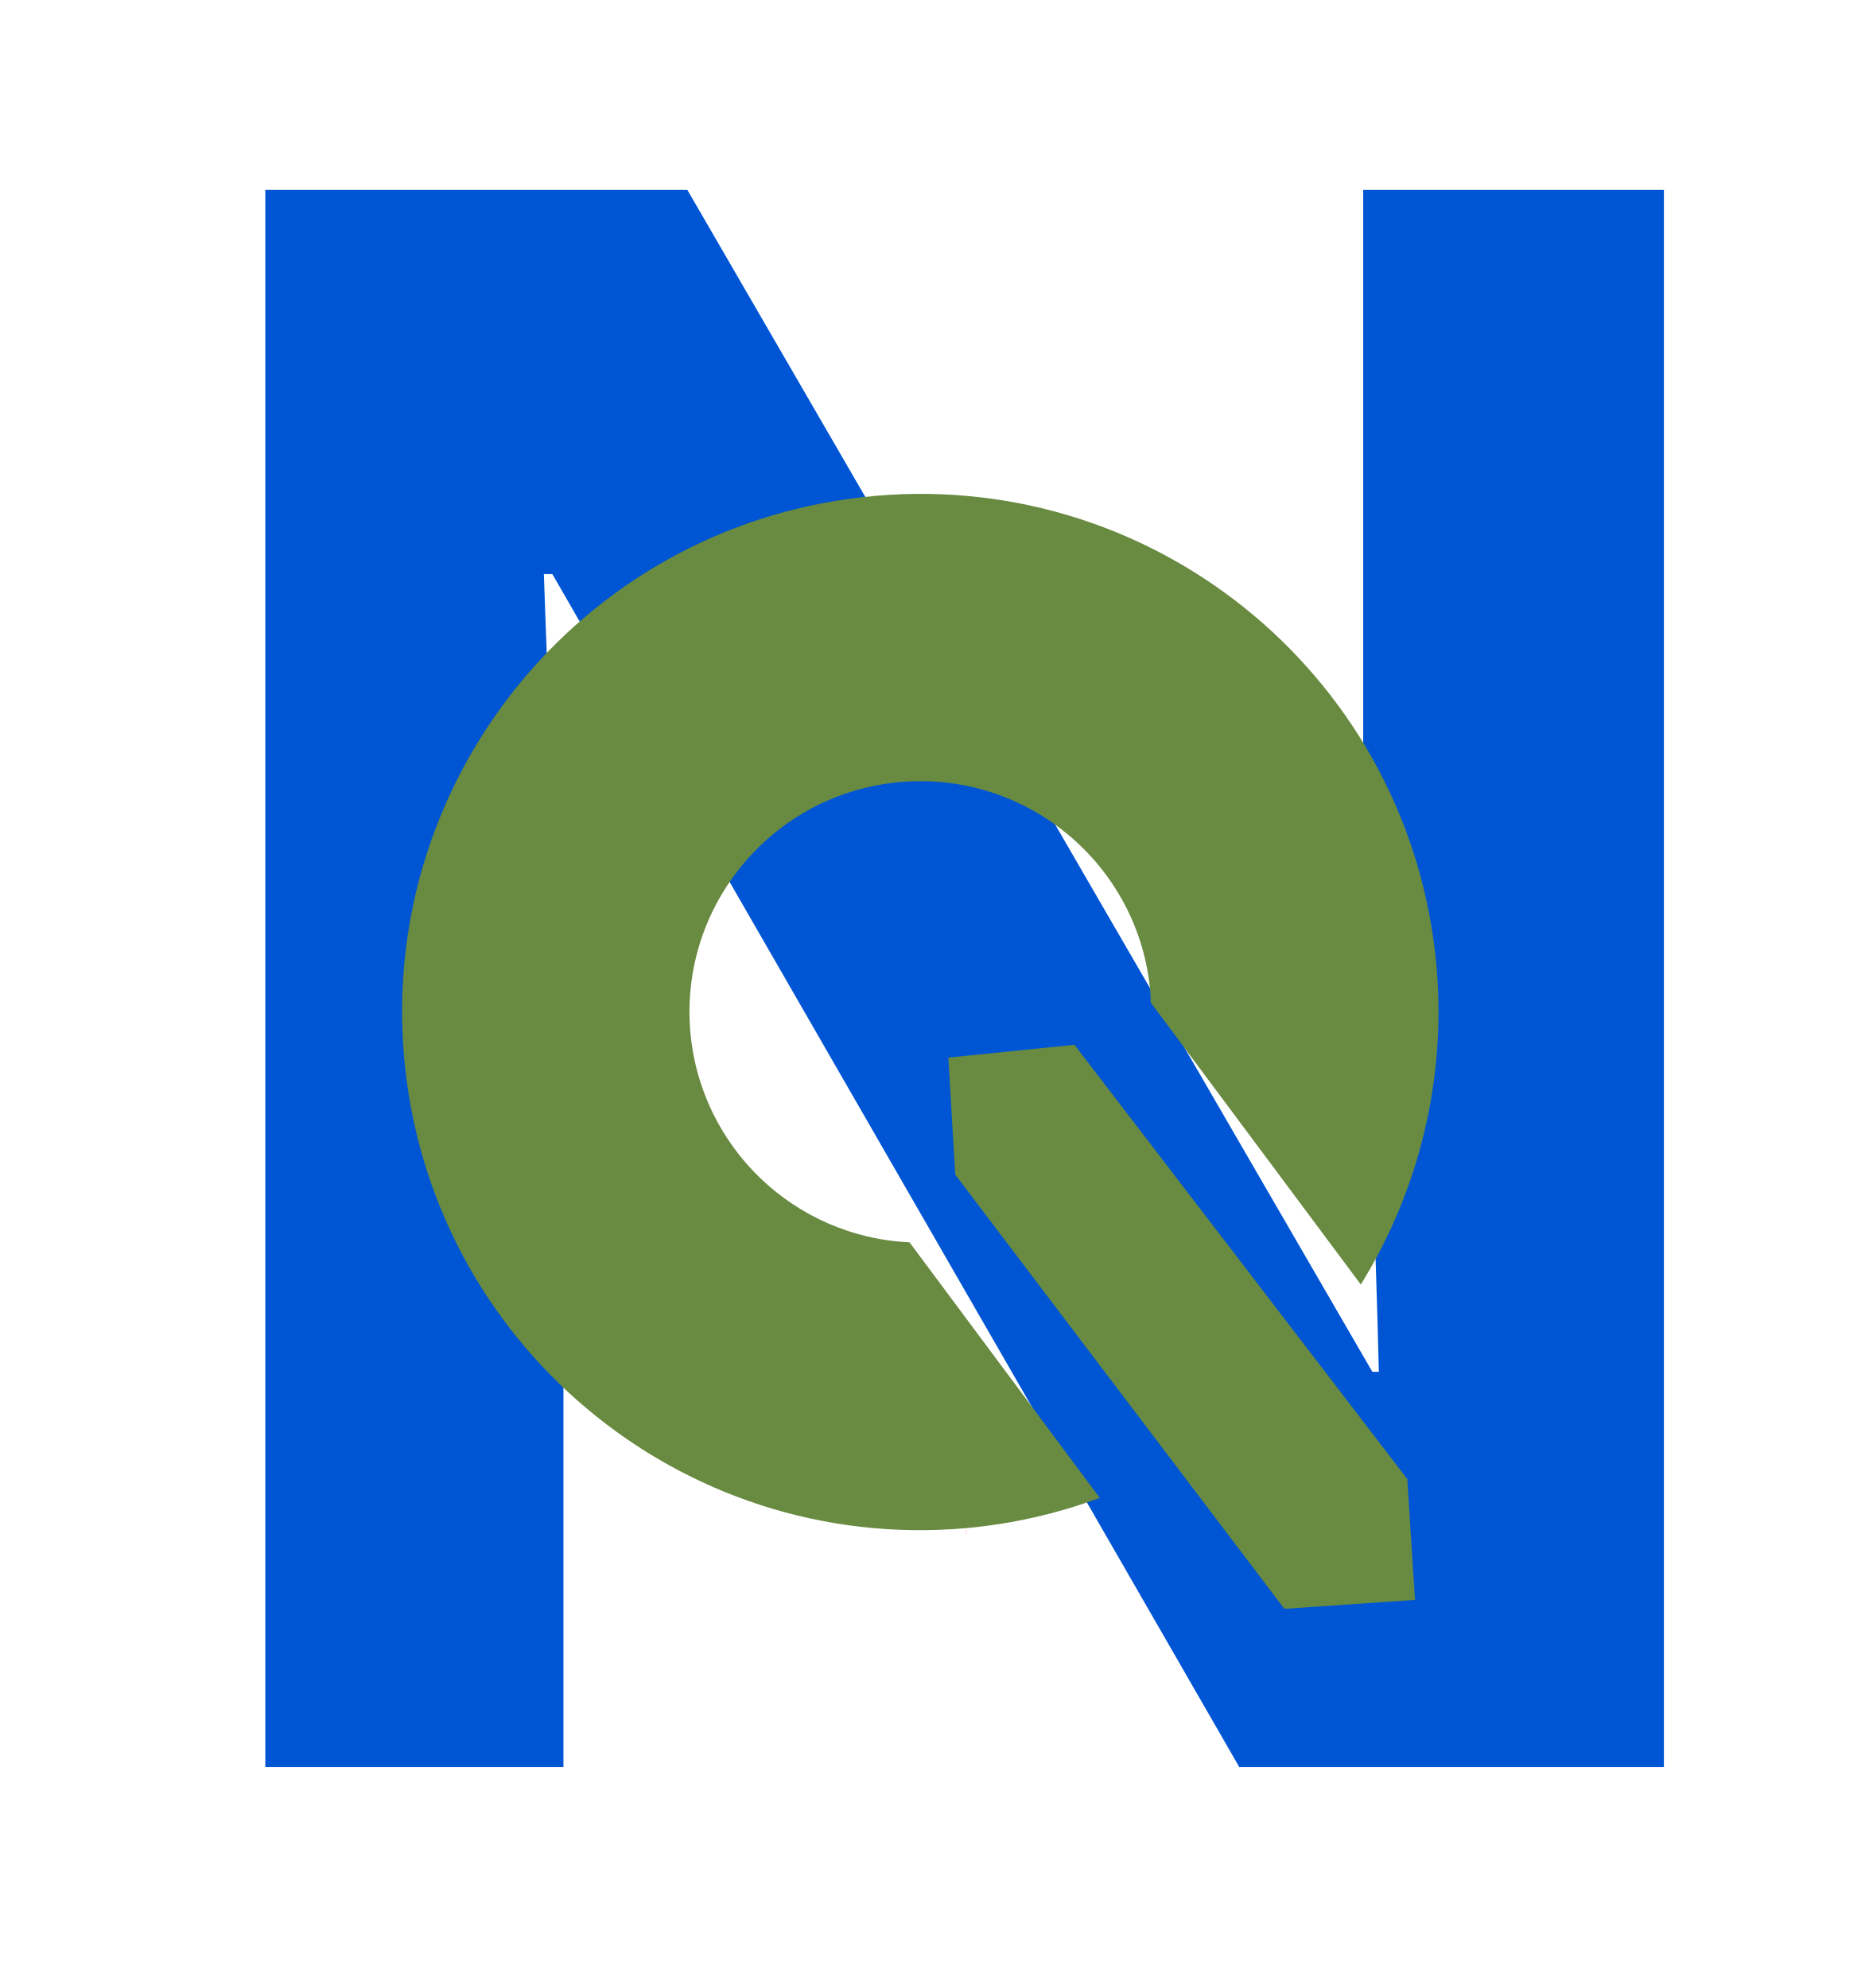
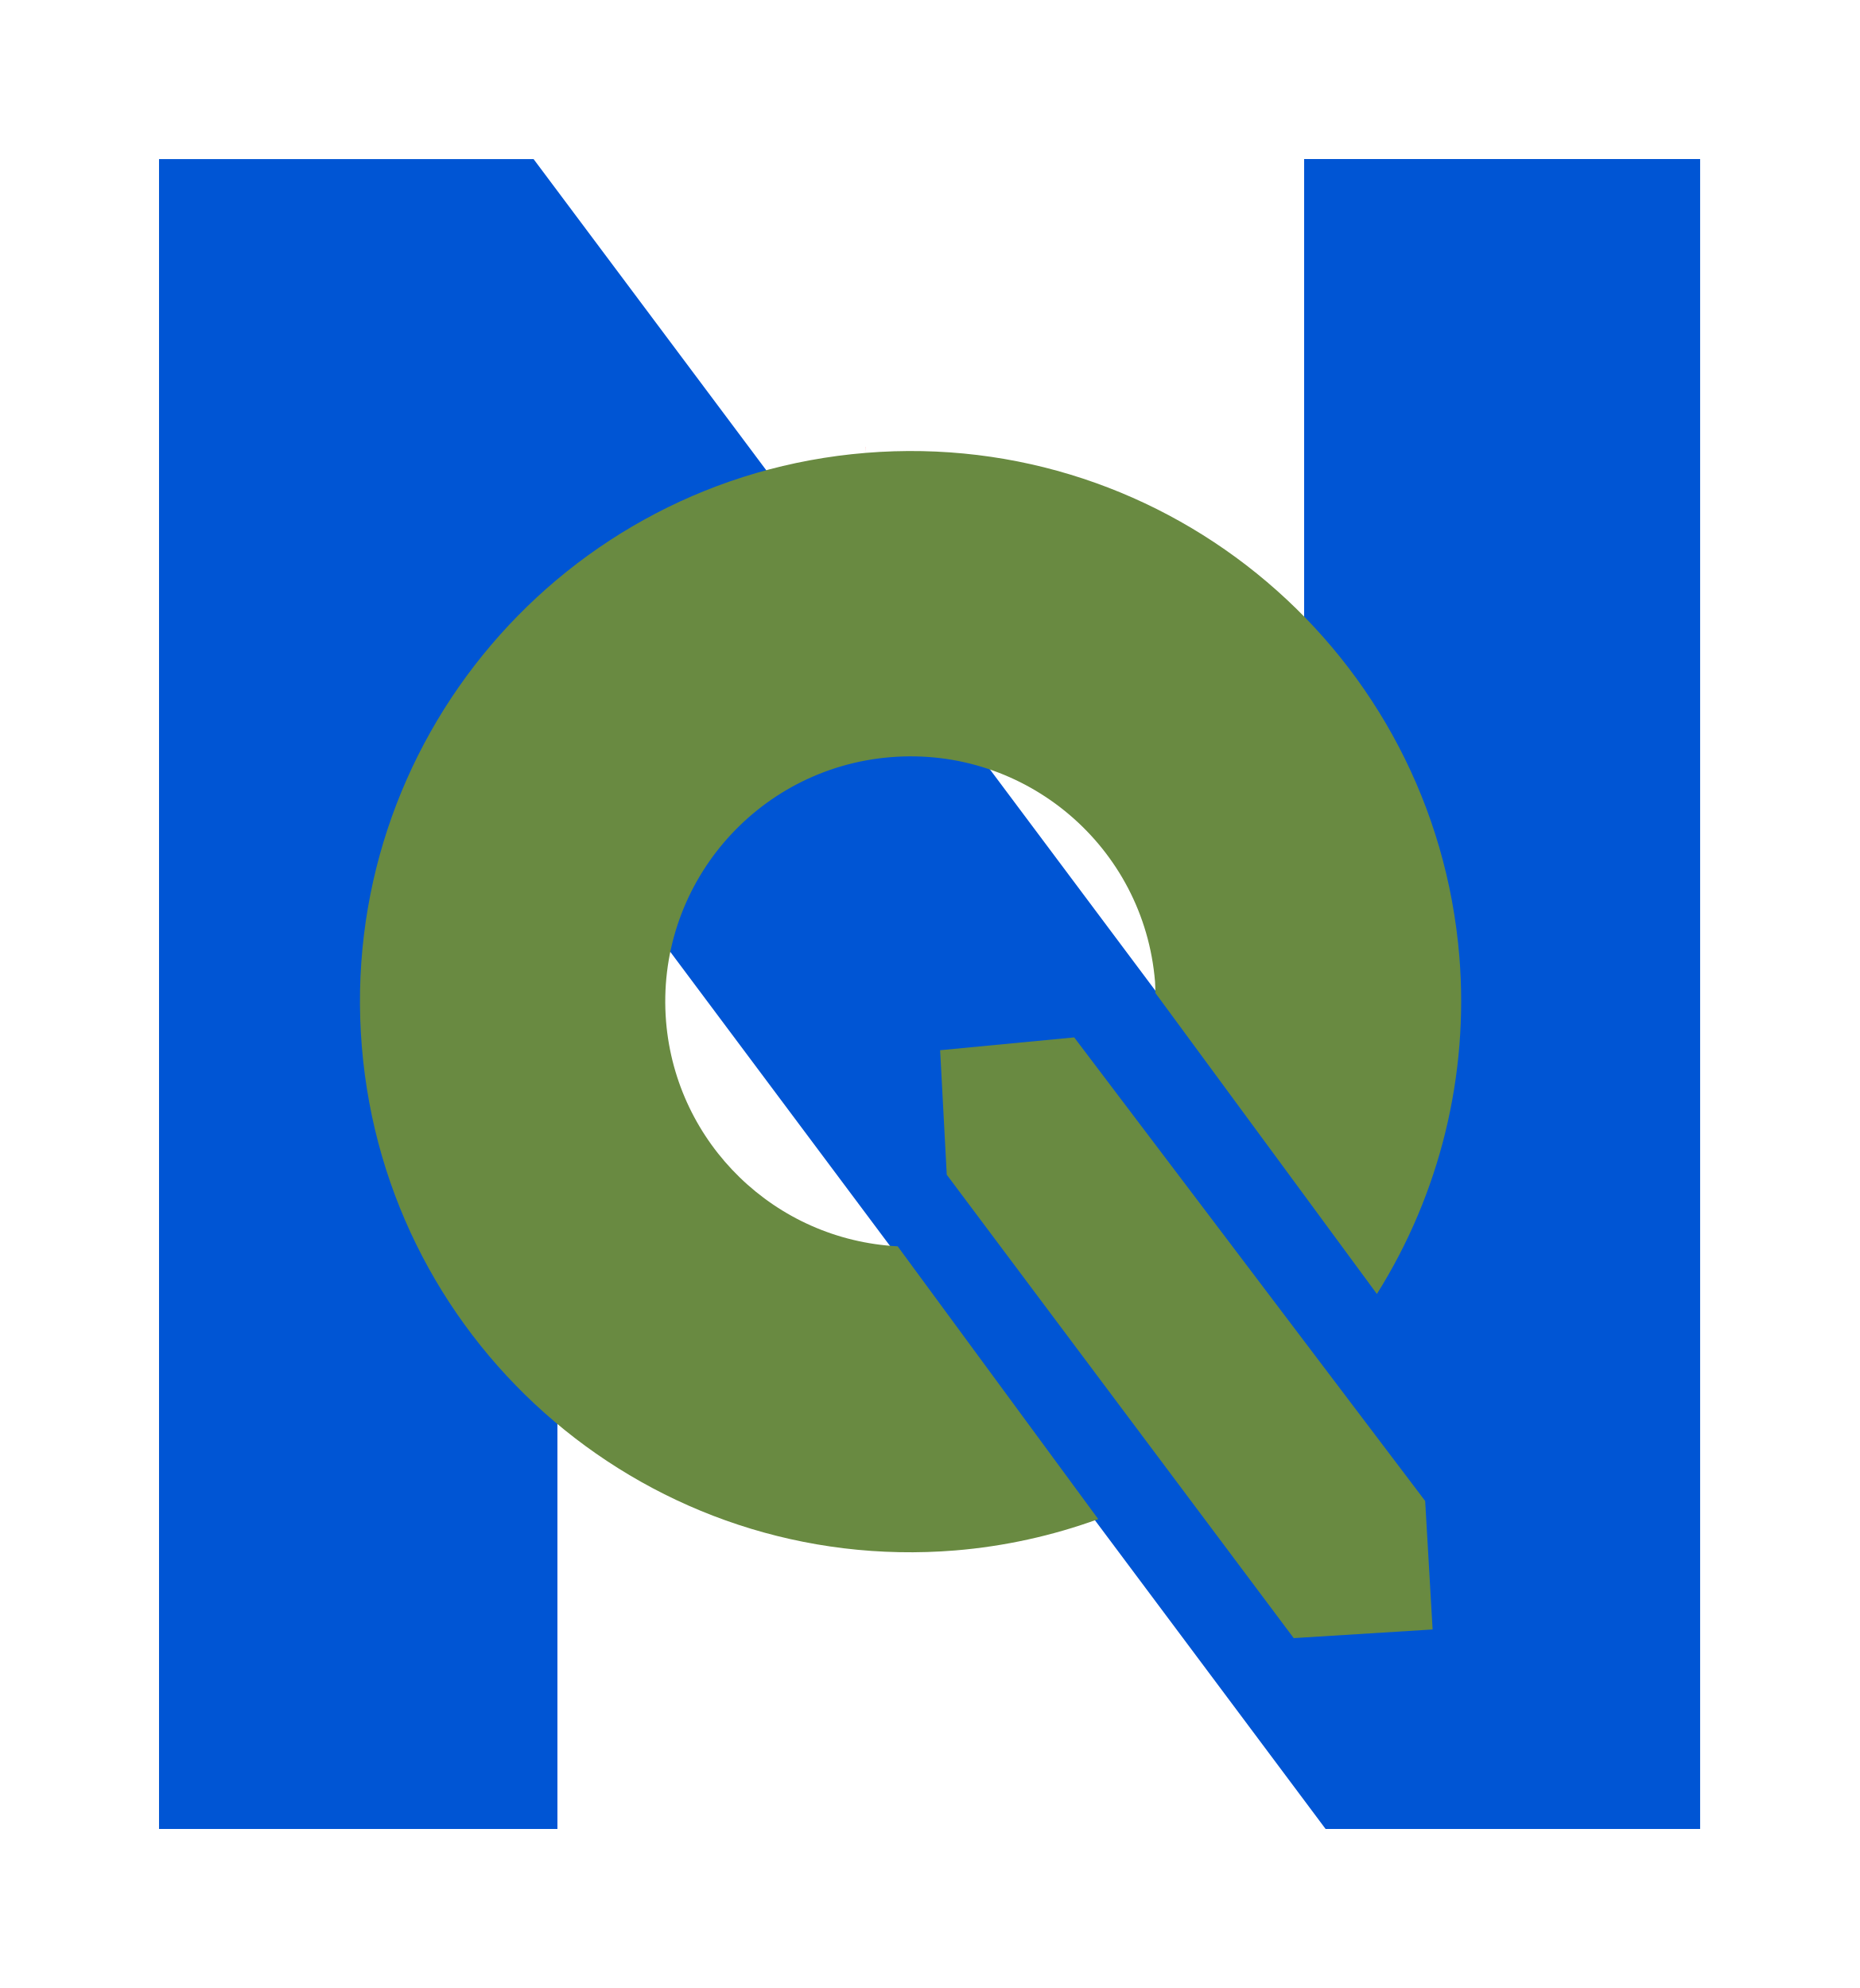
- <svg xmlns="http://www.w3.org/2000/svg" width="169.2" height="180" viewBox="0 0 44.768 47.625" version="1.1" id="svg1002">
-   <defs id="defs999" />
-   <g id="layer1" transform="translate(-97.79319,-175.7317)">
-     <text xml:space="preserve" style="font-size:52.917px;line-height:1.25;font-family:Trueno;-inkscape-font-specification:Trueno;letter-spacing:0px;word-spacing:0px;display:inline;fill:#0055d4;fill-opacity:1;stroke-width:0.265" x="99.381" y="218.065" id="text2522">
-       <tspan id="tspan2520" style="font-style:normal;font-variant:normal;font-weight:bold;font-stretch:normal;font-family:Trueno;-inkscape-font-specification:'Trueno Bold';fill:#0055d4;fill-opacity:1;stroke-width:0.265" x="99.381" y="218.065">N</tspan>
-     </text>
-     <g id="g20732" transform="matrix(0.9042694,-0.07911333,0.07911333,0.9042694,102.27,185.4014)">
-       <path style="display:inline;fill:#698a41;fill-opacity:1;stroke:#726a00;stroke-width:0.044;stroke-linecap:butt;stroke-linejoin:miter;stroke-miterlimit:4;stroke-dasharray:0, 0.488;stroke-dashoffset:0;stroke-opacity:1" d="m 18.425,22.039 0.087,-3.095 3.345,-0.046 7.751,12.183 -0.076,3.195 -3.455,-0.066 z" id="path26679" />
-       <path id="path27045" style="fill:#698a41;fill-opacity:1;stroke:#ff0000;stroke-width:0.3;stroke-dasharray:0, 3.305" d="m 17.88,4.008 a 13.674,13.674 0 0 0 -13.674,13.674 13.674,13.674 0 0 0 13.674,13.674 13.674,13.674 0 0 0 3.6,-0.487 L 17.067,23.712 a 6.092,6.092 0 0 1 -5.278,-6.03 6.092,6.092 0 0 1 6.092,-6.092 6.092,6.092 0 0 1 6.092,6.092 6.092,6.092 0 0 1 -0.014,0.28 l 4.874,7.897 a 13.674,13.674 0 0 0 2.722,-8.177 13.674,13.674 0 0 0 -13.674,-13.674 z" />
+ <svg xmlns="http://www.w3.org/2000/svg" width="116.9pt" height="125pt" viewBox="0 0 41.24 44.097" version="1.1" id="svg1263">
+   <defs id="defs1260" />
+   <g id="layer1" transform="translate(-46.06054,-99.06478)" style="display:inline">
+     <path d="m 49.588,139.634 h 8.837 v -22.807 l 17.039,22.807 h 8.308 v -37.042 h -8.784 v 22.86 L 57.896,102.593 h -8.308 z" style="font-weight:bold;font-size:52.917px;line-height:1.25;font-family:Trueno;-inkscape-font-specification:'Trueno Bold';letter-spacing:0px;word-spacing:0px;fill:#0055d4;stroke-width:0.265" id="path1462" />
+     <g id="g1474">
+       <path style="display:inline;fill:#698a41;fill-opacity:1;stroke:#726a00;stroke-width:0.04;stroke-linecap:butt;stroke-linejoin:miter;stroke-miterlimit:4;stroke-dasharray:0, 0.436;stroke-dashoffset:0;stroke-opacity:1" d="m 67.061,125.122 -0.147,-2.762 2.974,-0.284 7.785,10.283 0.165,2.85 -3.081,0.192 z" id="path26679" />
+       <path id="path27045" style="fill:#698a41;fill-opacity:1;stroke:#ff0000;stroke-width:0.268;stroke-dasharray:0, 2.952" d="m 65.266,109.11 a 12.214,12.214 0 0 0 -11.18,13.166 12.214,12.214 0 0 0 13.166,11.18 12.214,12.214 0 0 0 3.169,-0.695 l -4.449,-6.051 a 5.441,5.441 0 0 1 -5.137,-4.985 5.441,5.441 0 0 1 4.981,-5.865 5.441,5.441 0 0 1 5.865,4.981 5.441,5.441 0 0 1 0.008,0.25 l 4.913,6.676 a 12.214,12.214 0 0 0 1.83,-7.477 12.214,12.214 0 0 0 -13.166,-11.18 z" />
    </g>
  </g>
</svg>
